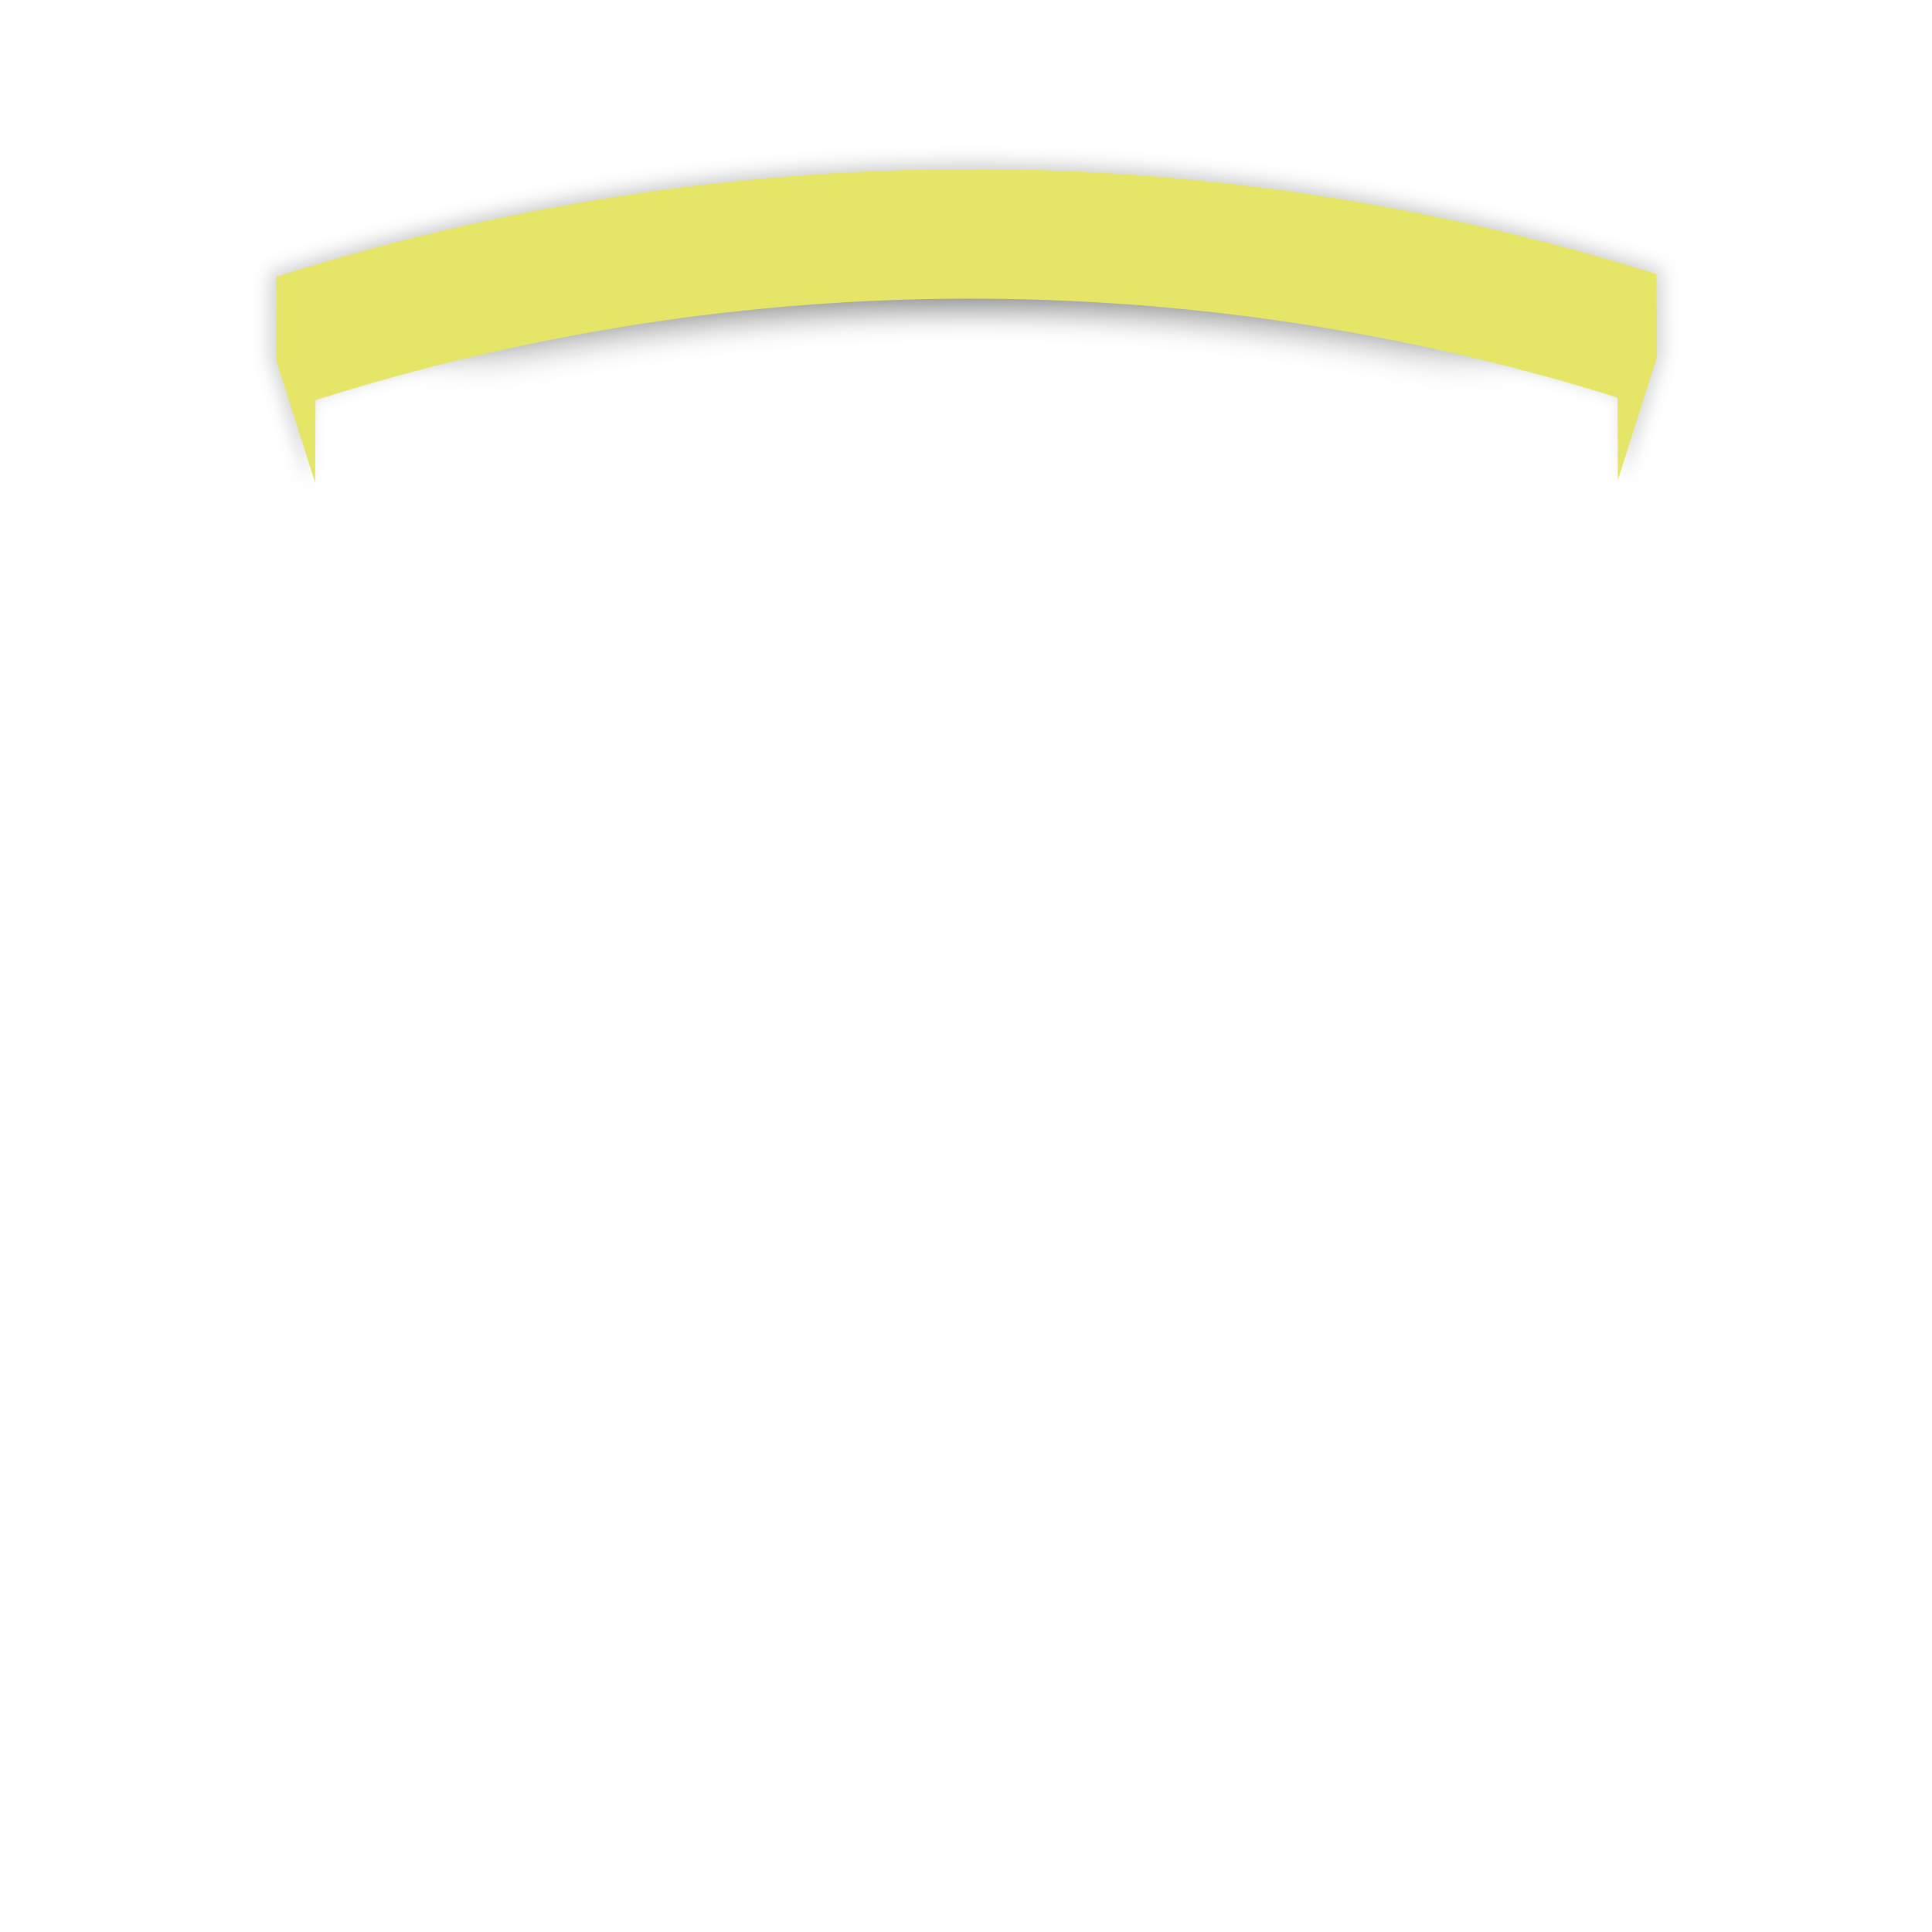
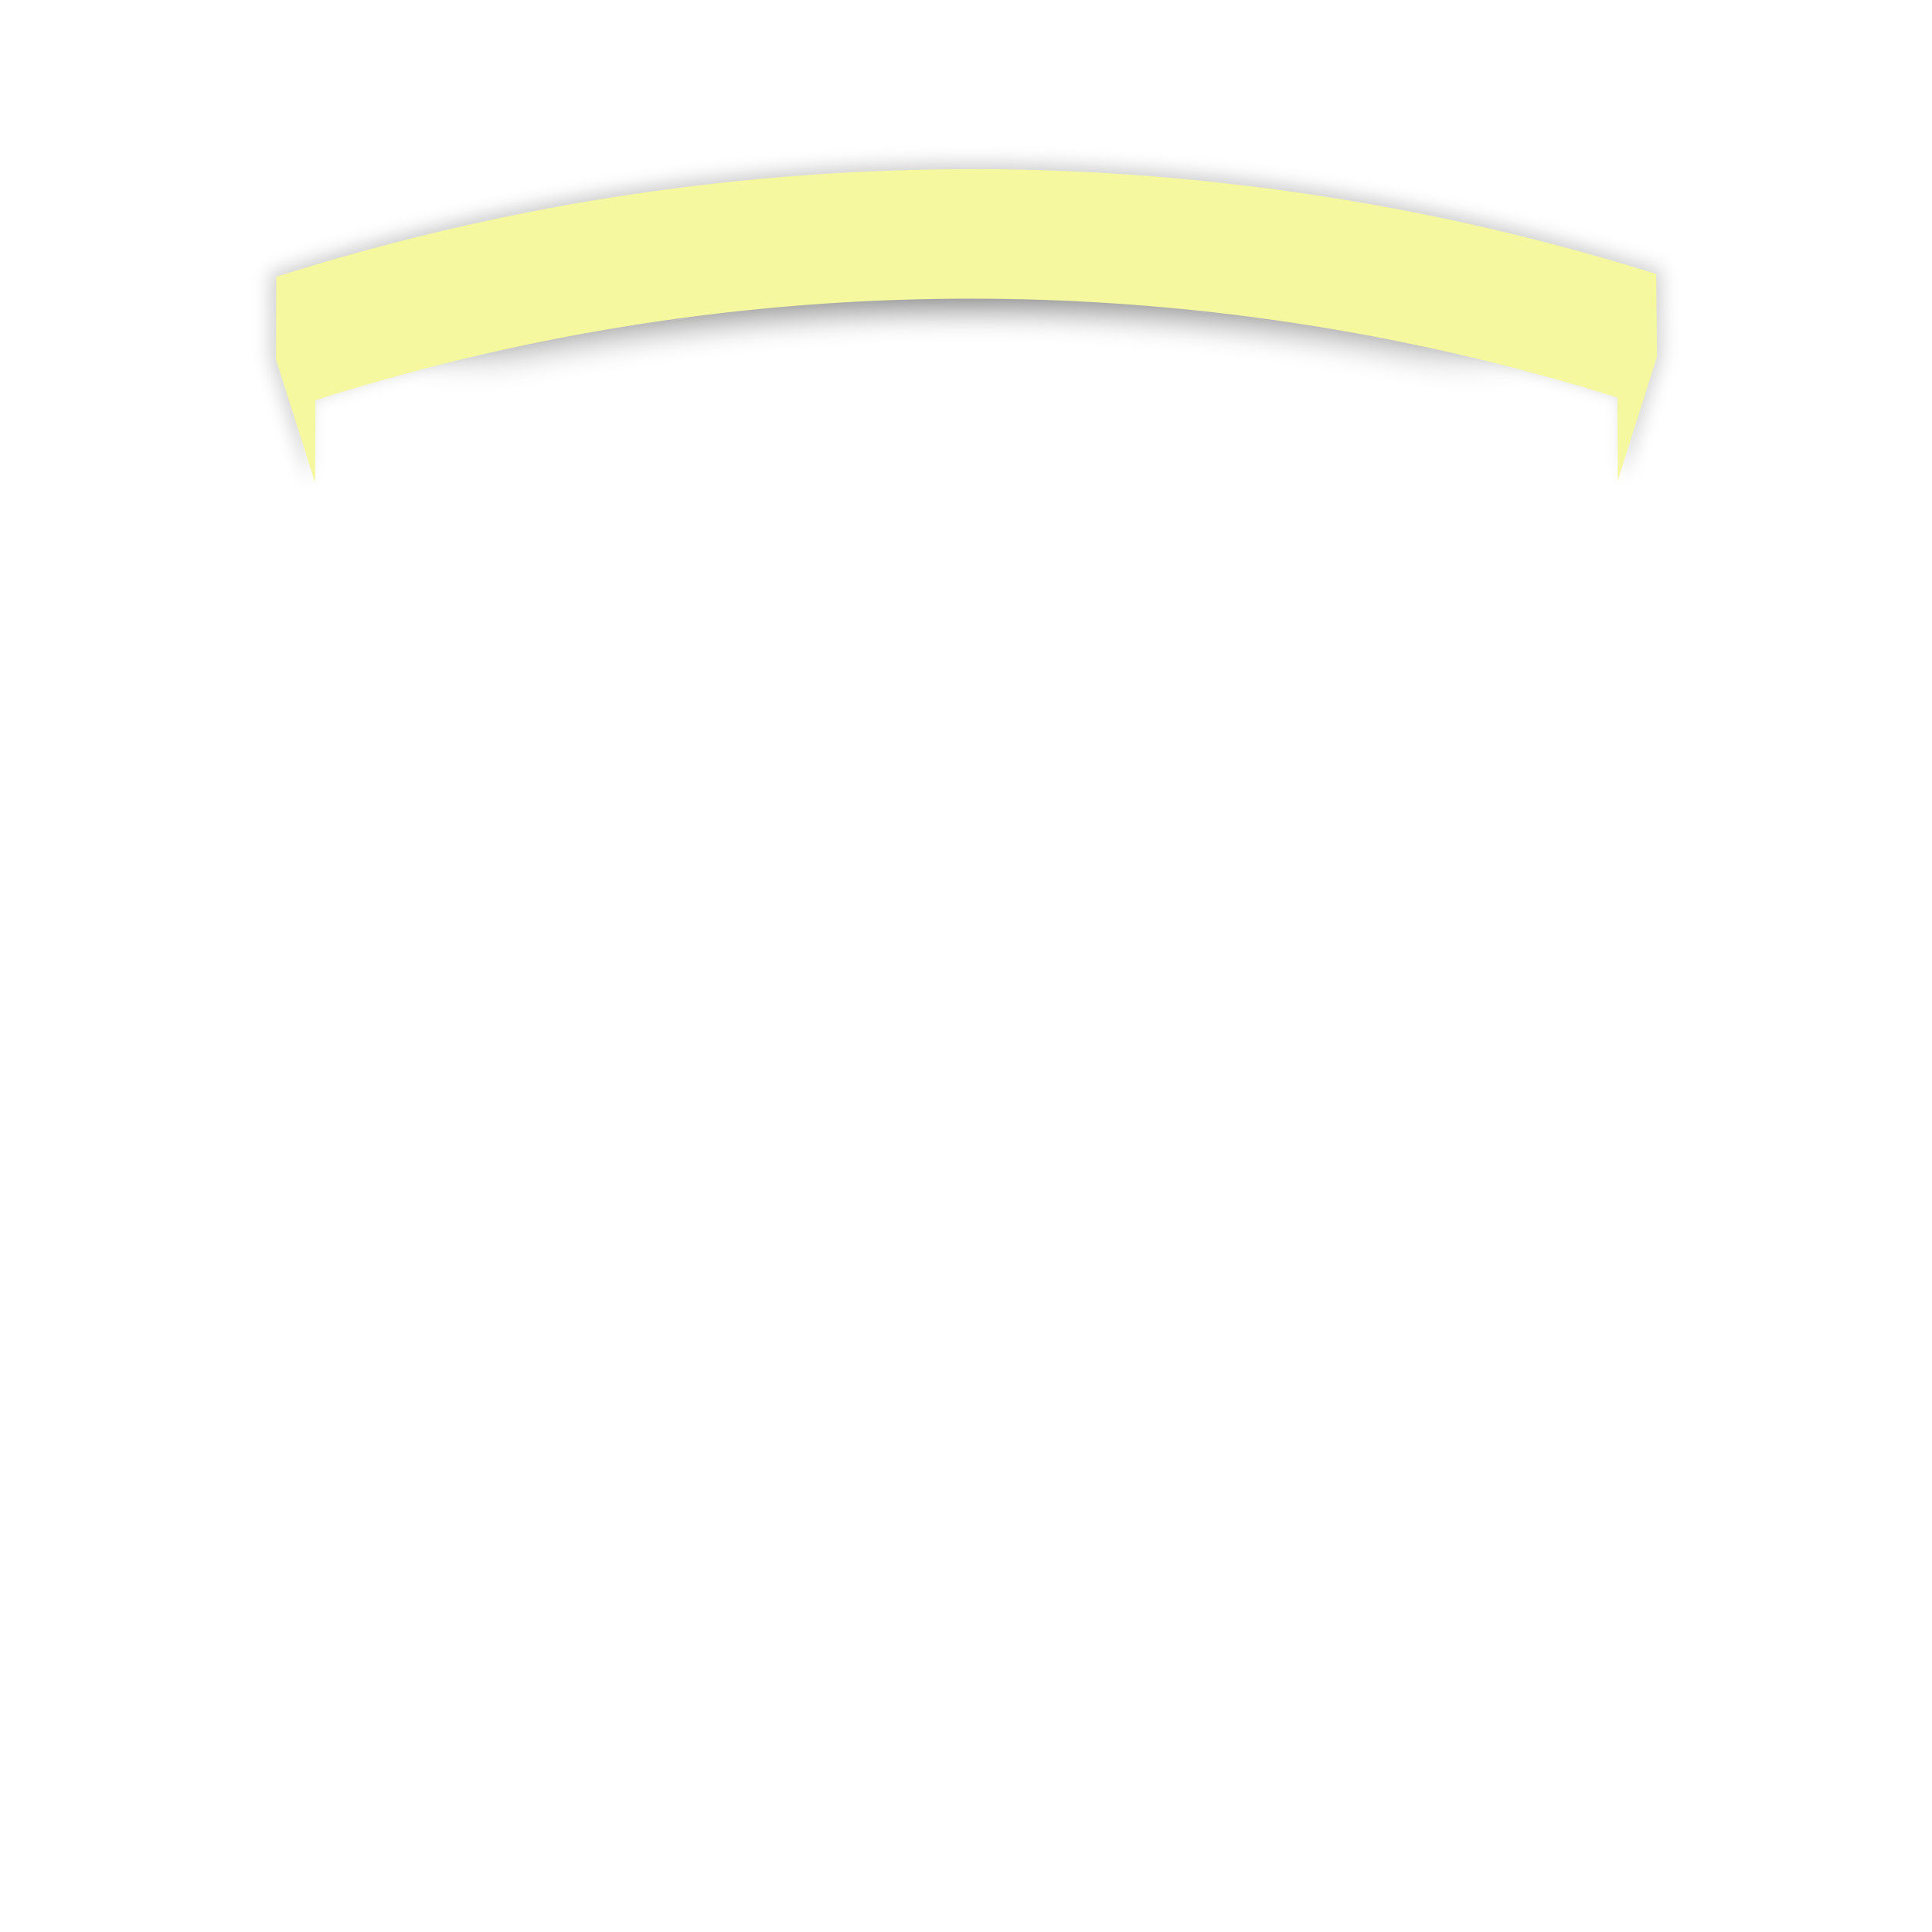
<svg xmlns="http://www.w3.org/2000/svg" xmlns:xlink="http://www.w3.org/1999/xlink" width="140" height="140" viewBox="0 0 37.042 37.042" version="1.1" id="svg8" style="enable-background:new">
  <defs id="defs2">
    <linearGradient id="linearGradient5027">
      <stop style="stop-color:#000000;stop-opacity:1;" offset="0" id="stop5023" />
      <stop id="stop5031" offset="0.8" style="stop-color:#000000;stop-opacity:0.498;" />
      <stop style="stop-color:#000000;stop-opacity:0;" offset="1" id="stop5025" />
    </linearGradient>
    <filter style="color-interpolation-filters:sRGB" id="filter4726">
      <feGaussianBlur stdDeviation="5" result="fbSourceGraphic" id="feGaussianBlur4718" />
      <feGaussianBlur stdDeviation="0.01" in="SourceGraphic" result="result1" id="feGaussianBlur4720" />
      <feComposite in2="result1" operator="arithmetic" in="fbSourceGraphic" k2="0.5" k3="0.5" result="result2" id="feComposite4722" k1="0" k4="0" />
      <feBlend in2="fbSourceGraphic" mode="normal" result="result3" id="feBlend4724" />
    </filter>
    <radialGradient xlink:href="#linearGradient5027" id="radialGradient5029" cx="15.875" cy="269.915" fx="15.875" fy="269.915" r="13.229" gradientTransform="matrix(1,0,0,0.1673893,2.645723,220.5005)" gradientUnits="userSpaceOnUse" />
    <filter style="color-interpolation-filters:sRGB" id="filter5369" x="-0.024" width="1.048" y="-0.142" height="1.285">
      <feGaussianBlur stdDeviation="0.263" id="feGaussianBlur5371" />
    </filter>
    <filter style="color-interpolation-filters:sRGB" id="filter5385" x="-0.139" width="1.277" y="-0.829" height="2.657">
      <feGaussianBlur stdDeviation="1.529" id="feGaussianBlur5387" />
      <feBlend mode="overlay" in2="BackgroundImage" id="feBlend5389" />
    </filter>
    <filter style="color-interpolation-filters:sRGB" id="filter5512" x="-0.015" width="1.03" y="-0.064" height="1.128">
      <feGaussianBlur stdDeviation="0.164" id="feGaussianBlur5514" />
    </filter>
  </defs>
  <g id="layer2" style="display:none" transform="translate(0,5.291667)">
    <path style="opacity:1;fill:#000000;fill-opacity:1;stroke:none;stroke-width:5.397;stroke-miterlimit:4;stroke-dasharray:none;stroke-opacity:1;filter:url(#filter5385)" d="M 18.278,-0.459 A 43.994,43.994 0 0 0 5.292,1.603 l 0.751,2.366 a 41.511,41.511 0 0 1 24.965,-0.05 41.511,41.511 0 0 1 5.29e-4,0 l 0.742,-2.369 A 43.994,43.994 0 0 0 18.278,-0.459 Z" id="path4489-0-9" />
-     <path style="fill:#bbbb56;fill-opacity:1;stroke:none;stroke-width:5.397;stroke-miterlimit:4;stroke-dasharray:none;stroke-opacity:1" d="M 18.278,-0.459 A 43.994,43.994 0 0 0 5.292,1.603 l 0.751,2.366 a 41.511,41.511 0 0 1 24.965,-0.05 41.511,41.511 0 0 1 5.29e-4,0 l 0.742,-2.369 A 43.994,43.994 0 0 0 18.278,-0.459 Z" id="path4489-0" />
+     <path style="fill:#e2db7a;fill-opacity:1;stroke:none;stroke-width:5.397;stroke-miterlimit:4;stroke-dasharray:none;stroke-opacity:1" d="M 18.278,-0.459 A 43.994,43.994 0 0 0 5.292,1.603 l 0.751,2.366 a 41.511,41.511 0 0 1 24.965,-0.05 41.511,41.511 0 0 1 5.29e-4,0 l 0.742,-2.369 A 43.994,43.994 0 0 0 18.278,-0.459 Z" id="path4489-0" />
  </g>
  <g id="layer1" transform="translate(0,-259.9583)" style="display:inline">
    <path style="display:inline;opacity:0.165;fill:#000000;fill-opacity:1;stroke:none;stroke-width:5.481;stroke-miterlimit:4;stroke-dasharray:none;stroke-opacity:1;filter:url(#filter5512)" d="m 18.753,263.07 a 44.402,44.961 0 0 0 -0.482,9.8e-4 44.402,44.961 0 0 0 -13.107,2.107 l -0.005,1.622 0.758,2.418 0.005,-1.622 a 41.897,42.424 0 0 1 25.197,-0.051 l 0.005,1.622 0.758,-2.418 -0.014,-1.626 a 44.402,44.961 0 0 0 -13.115,-2.054 z" id="path4489-4" />
    <path style="opacity:0.399;fill:url(#radialGradient5029);fill-opacity:1;stroke:none;stroke-width:5.397;stroke-miterlimit:4;stroke-dasharray:none;stroke-opacity:1;filter:url(#filter5369)" d="m 18.278,263.468 a 43.994,43.994 0 0 0 -12.986,2.061 l 0.751,2.366 a 41.511,41.511 0 0 1 24.965,-0.05 41.511,41.511 0 0 1 5.29e-4,0 l 0.742,-2.369 a 43.994,43.994 0 0 0 -13.472,-2.009 z" id="path4489-0-0" />
-     <path style="fill:#e5e567;fill-opacity:1;stroke:none;stroke-width:5.397;stroke-miterlimit:4;stroke-dasharray:none;stroke-opacity:1" d="m 18.761,263.203 a 43.994,43.994 0 0 0 -0.478,0.001 43.994,43.994 0 0 0 -12.986,2.061 l -0.005,1.587 0.751,2.366 0.005,-1.587 a 41.511,41.511 0 0 1 24.965,-0.05 l 0.005,1.587 0.751,-2.366 -0.014,-1.591 a 43.994,43.994 0 0 0 -12.994,-2.01 z" id="path4489" />
+     <path style="fill:#f5f89e;fill-opacity:1;stroke:none;stroke-width:5.397;stroke-miterlimit:4;stroke-dasharray:none;stroke-opacity:1" d="m 18.761,263.203 a 43.994,43.994 0 0 0 -0.478,0.001 43.994,43.994 0 0 0 -12.986,2.061 l -0.005,1.587 0.751,2.366 0.005,-1.587 a 41.511,41.511 0 0 1 24.965,-0.05 l 0.005,1.587 0.751,-2.366 -0.014,-1.591 a 43.994,43.994 0 0 0 -12.994,-2.01 z" id="path4489" />
  </g>
</svg>
